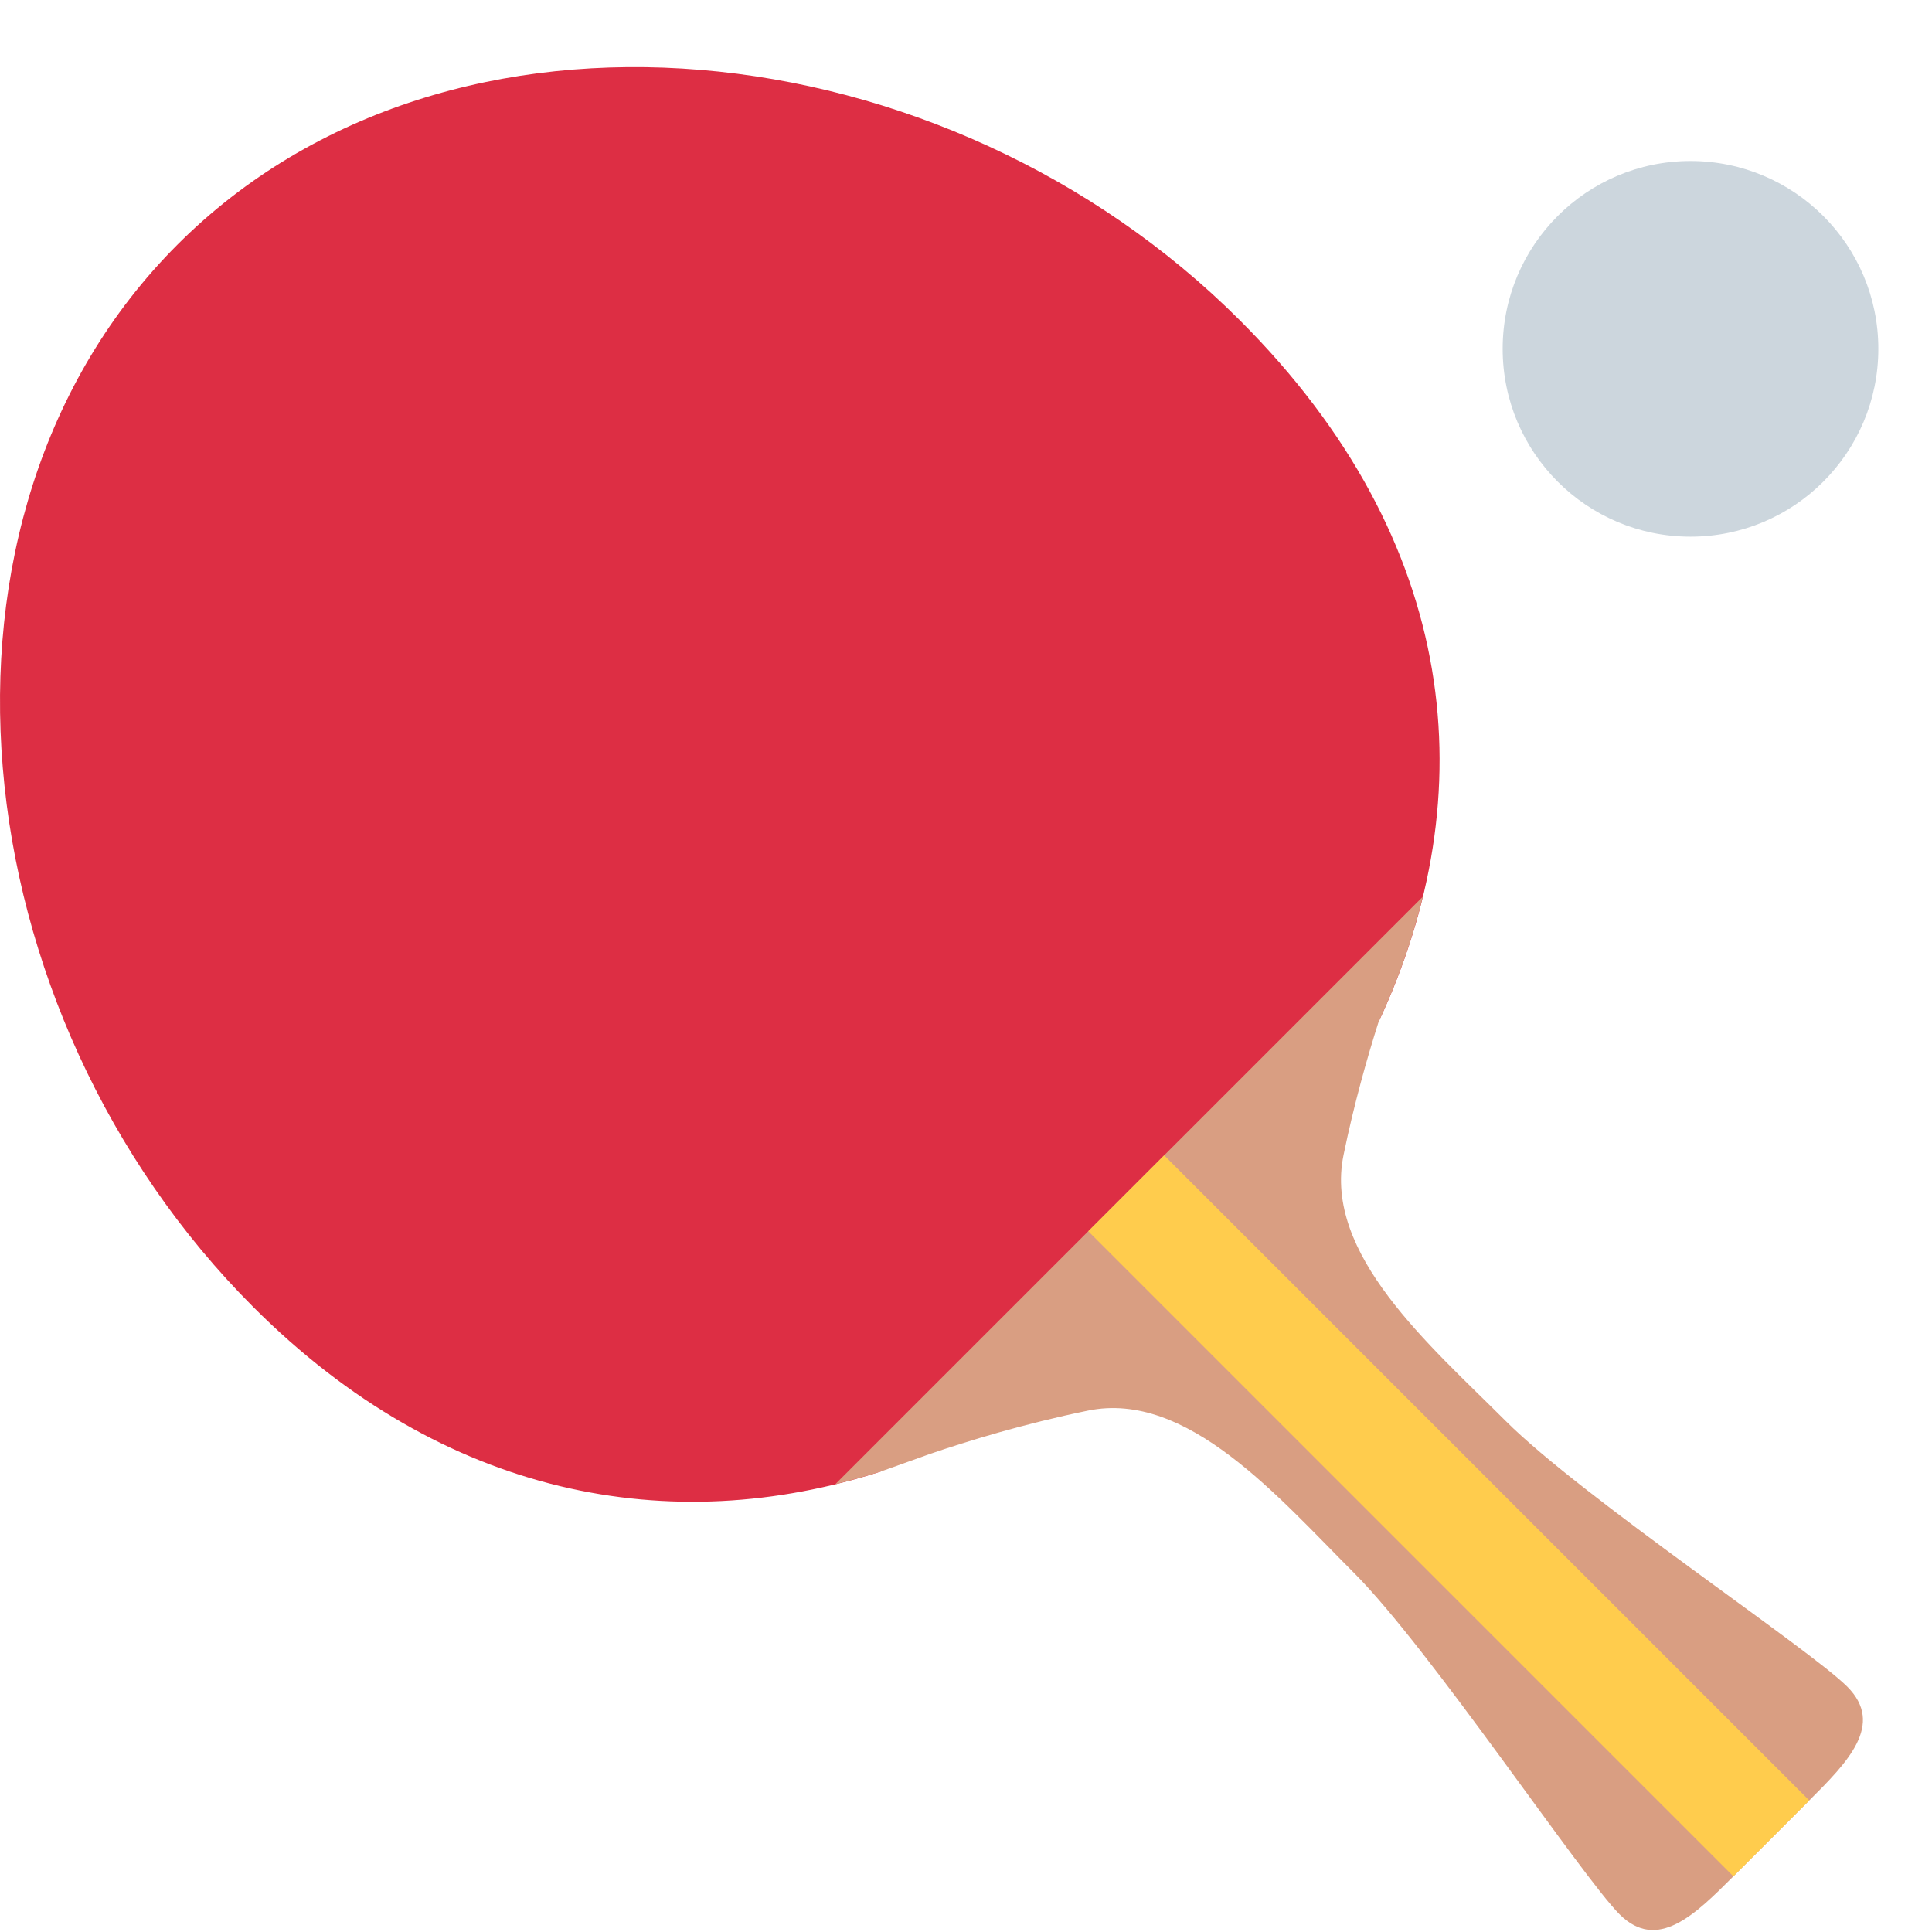
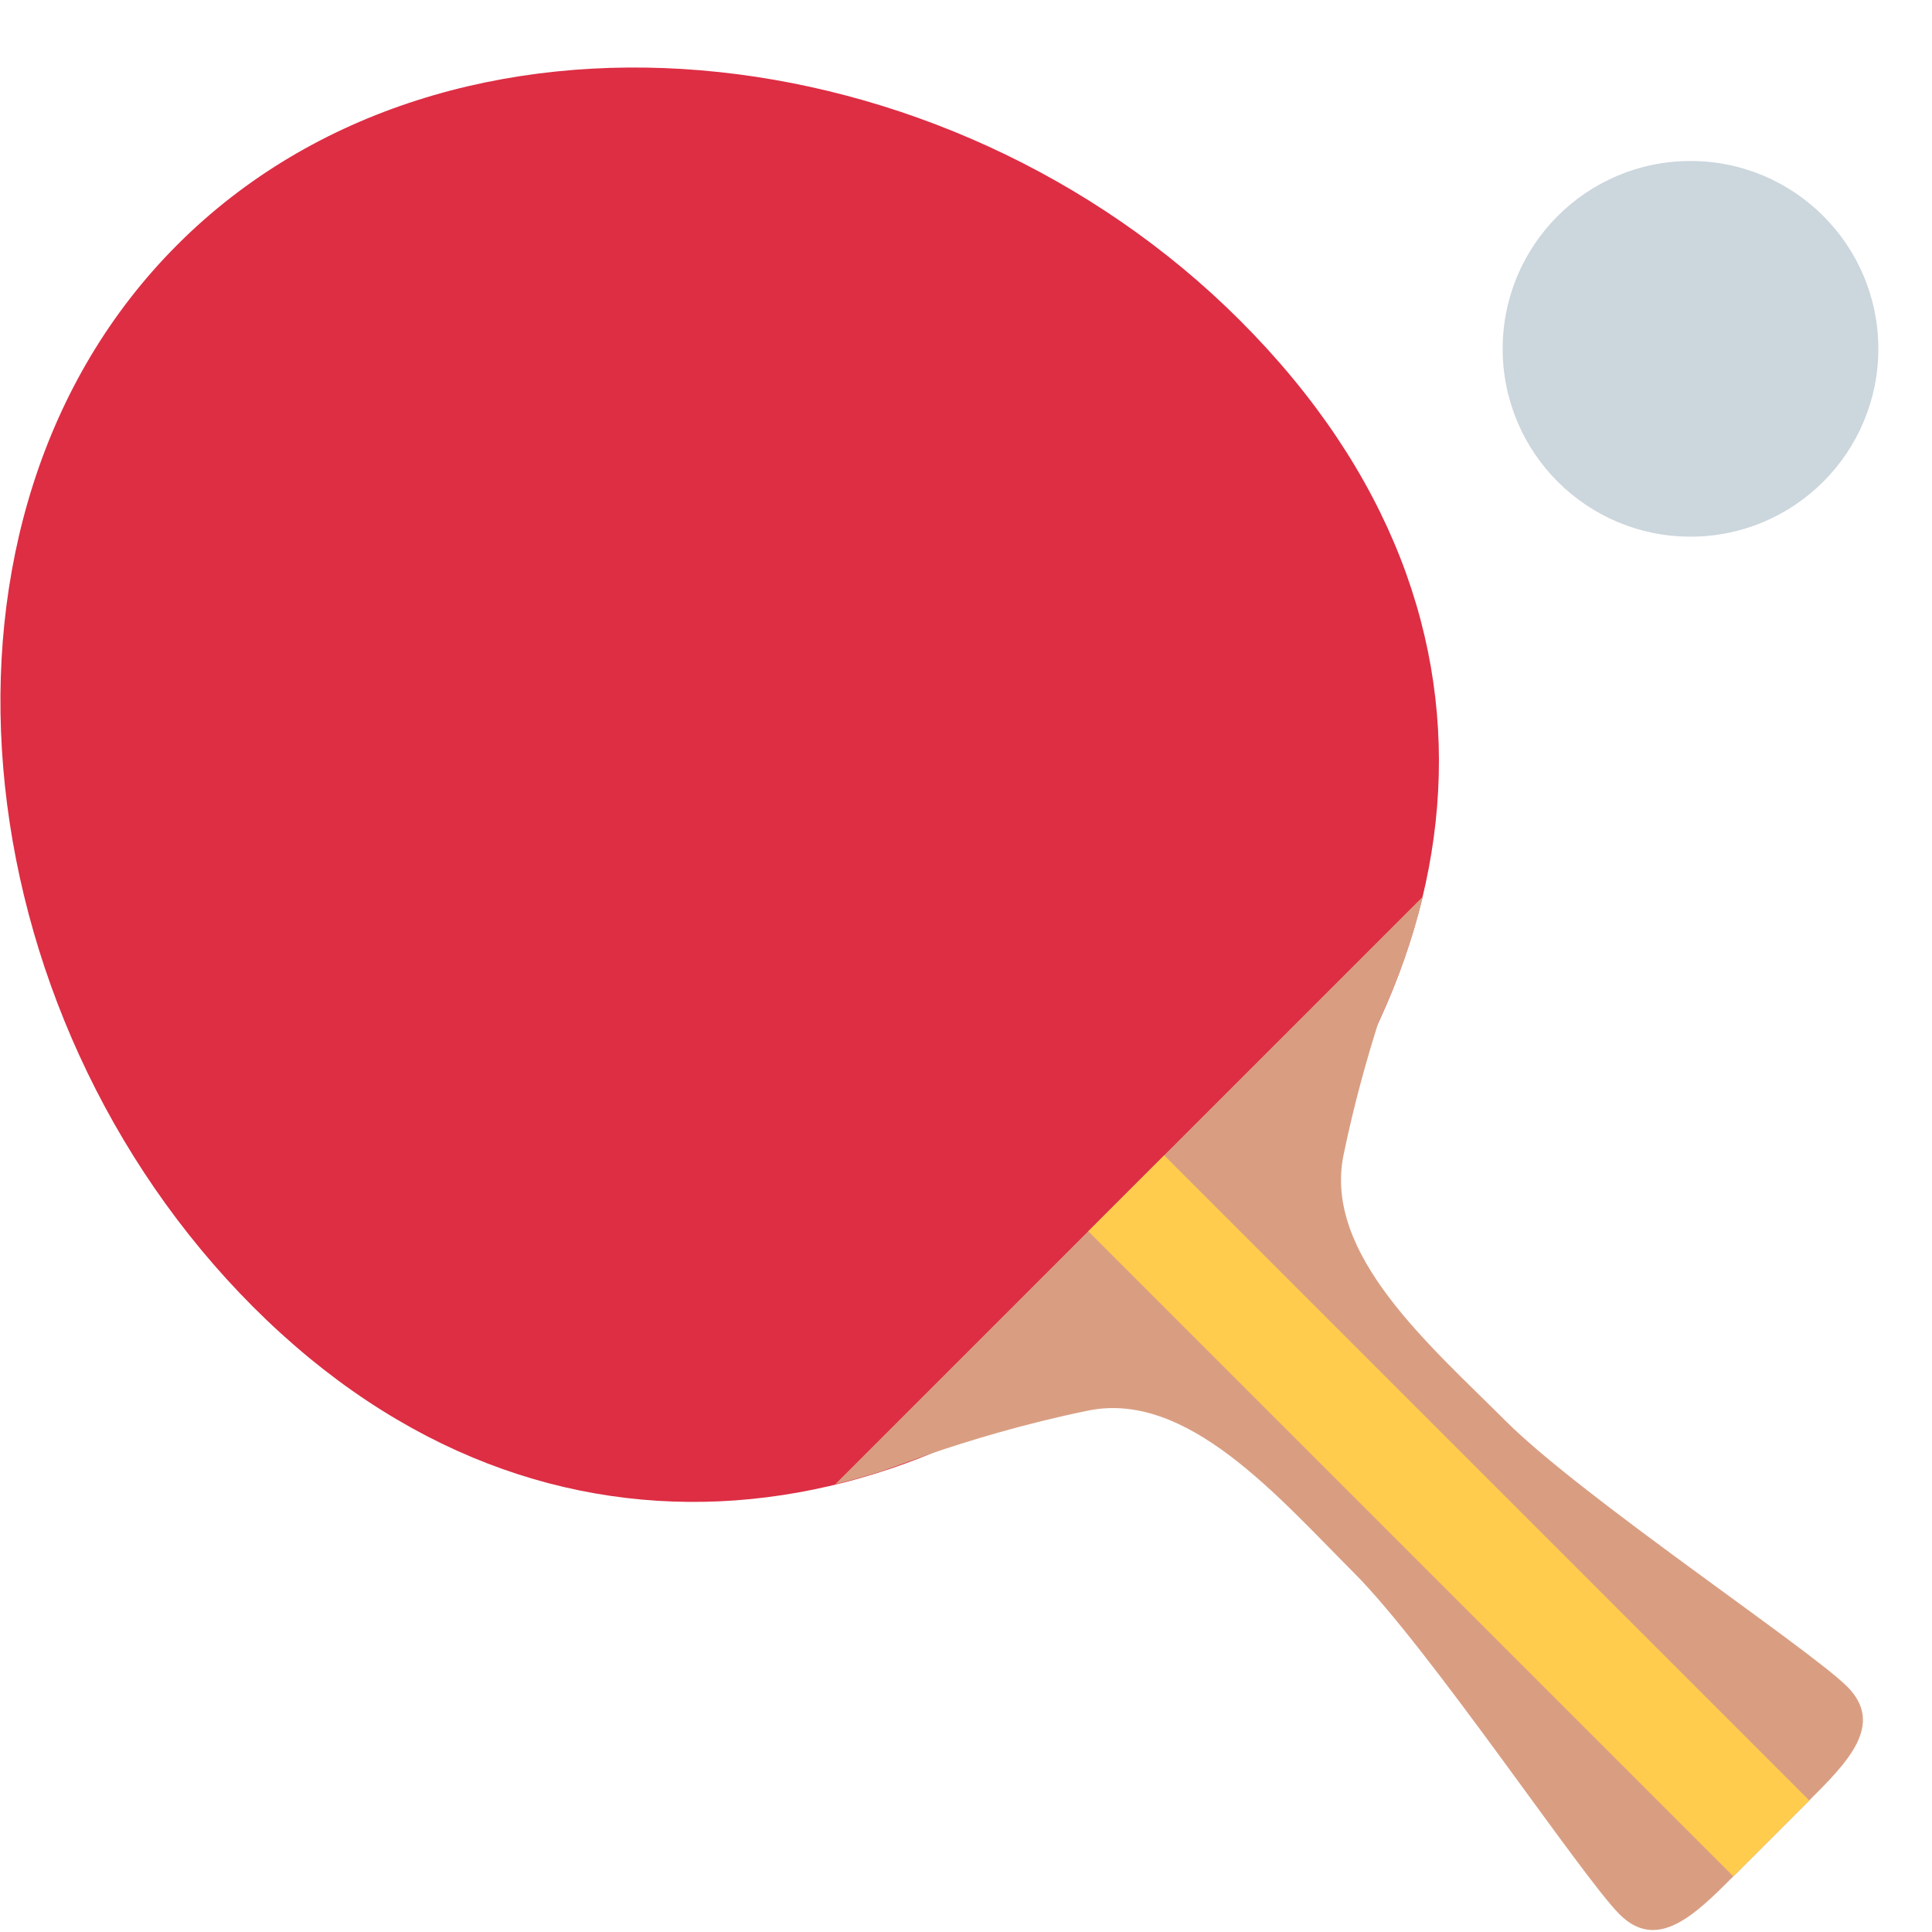
<svg xmlns="http://www.w3.org/2000/svg" viewBox="0 0 36 36">
  <g transform="translate(33.006 34.256) rotate(-45)">
-     <path d="M 0,-42 c 7.18,0 13,7.234 13,15 c 0,5.824 -3.035,9.478 -7.417,11.067 l -12.467,-0.627 c -3.668,-1.879 -6.116,-5.415 -6.116,-10.44 c 0,-7.766 5.82,-15 13,-15 Z" fill="#DD2E44" />
+     <path d="M 0,-42 c 7.18,0 13,7.268 13,15 c 0,8 -5.82,12 -13,12 s -13,-4.268 -13,-12 s 5.82,-15 13,-15 z" fill="#DD2E44" />
    <path d="M -1,0 c -1,0 -2,0 -2,-1 s 1,-6 1,-8 s 0.208,-4.602 -1.367,-5.64 c -1.03,-0.679 -1.989,-1.185 -2.65,-1.51 l -0.867,-0.41 c -0.268,-0.138 -0.528,-0.286 -0.782,-0.44 h15.482 c -0.694,0.424 -1.44,0.78 -2.233,1.067 c -0.621,0.322 -1.393,0.751 -2.216,1.293 c -1.574,1.039 -1.367,3.64 -1.367,5.64 s 1,7 1,8 s -1,1 -2,1 h-2 Z" fill="#D99E82" />
    <path d="M -1,-17 h2 v17 h-2 v-17 Z" fill="#FFCC4D" />
  </g>
  <circle fill="#CCD6DD" cx="31.5" cy="6.5" r="3.5" />
</svg>
